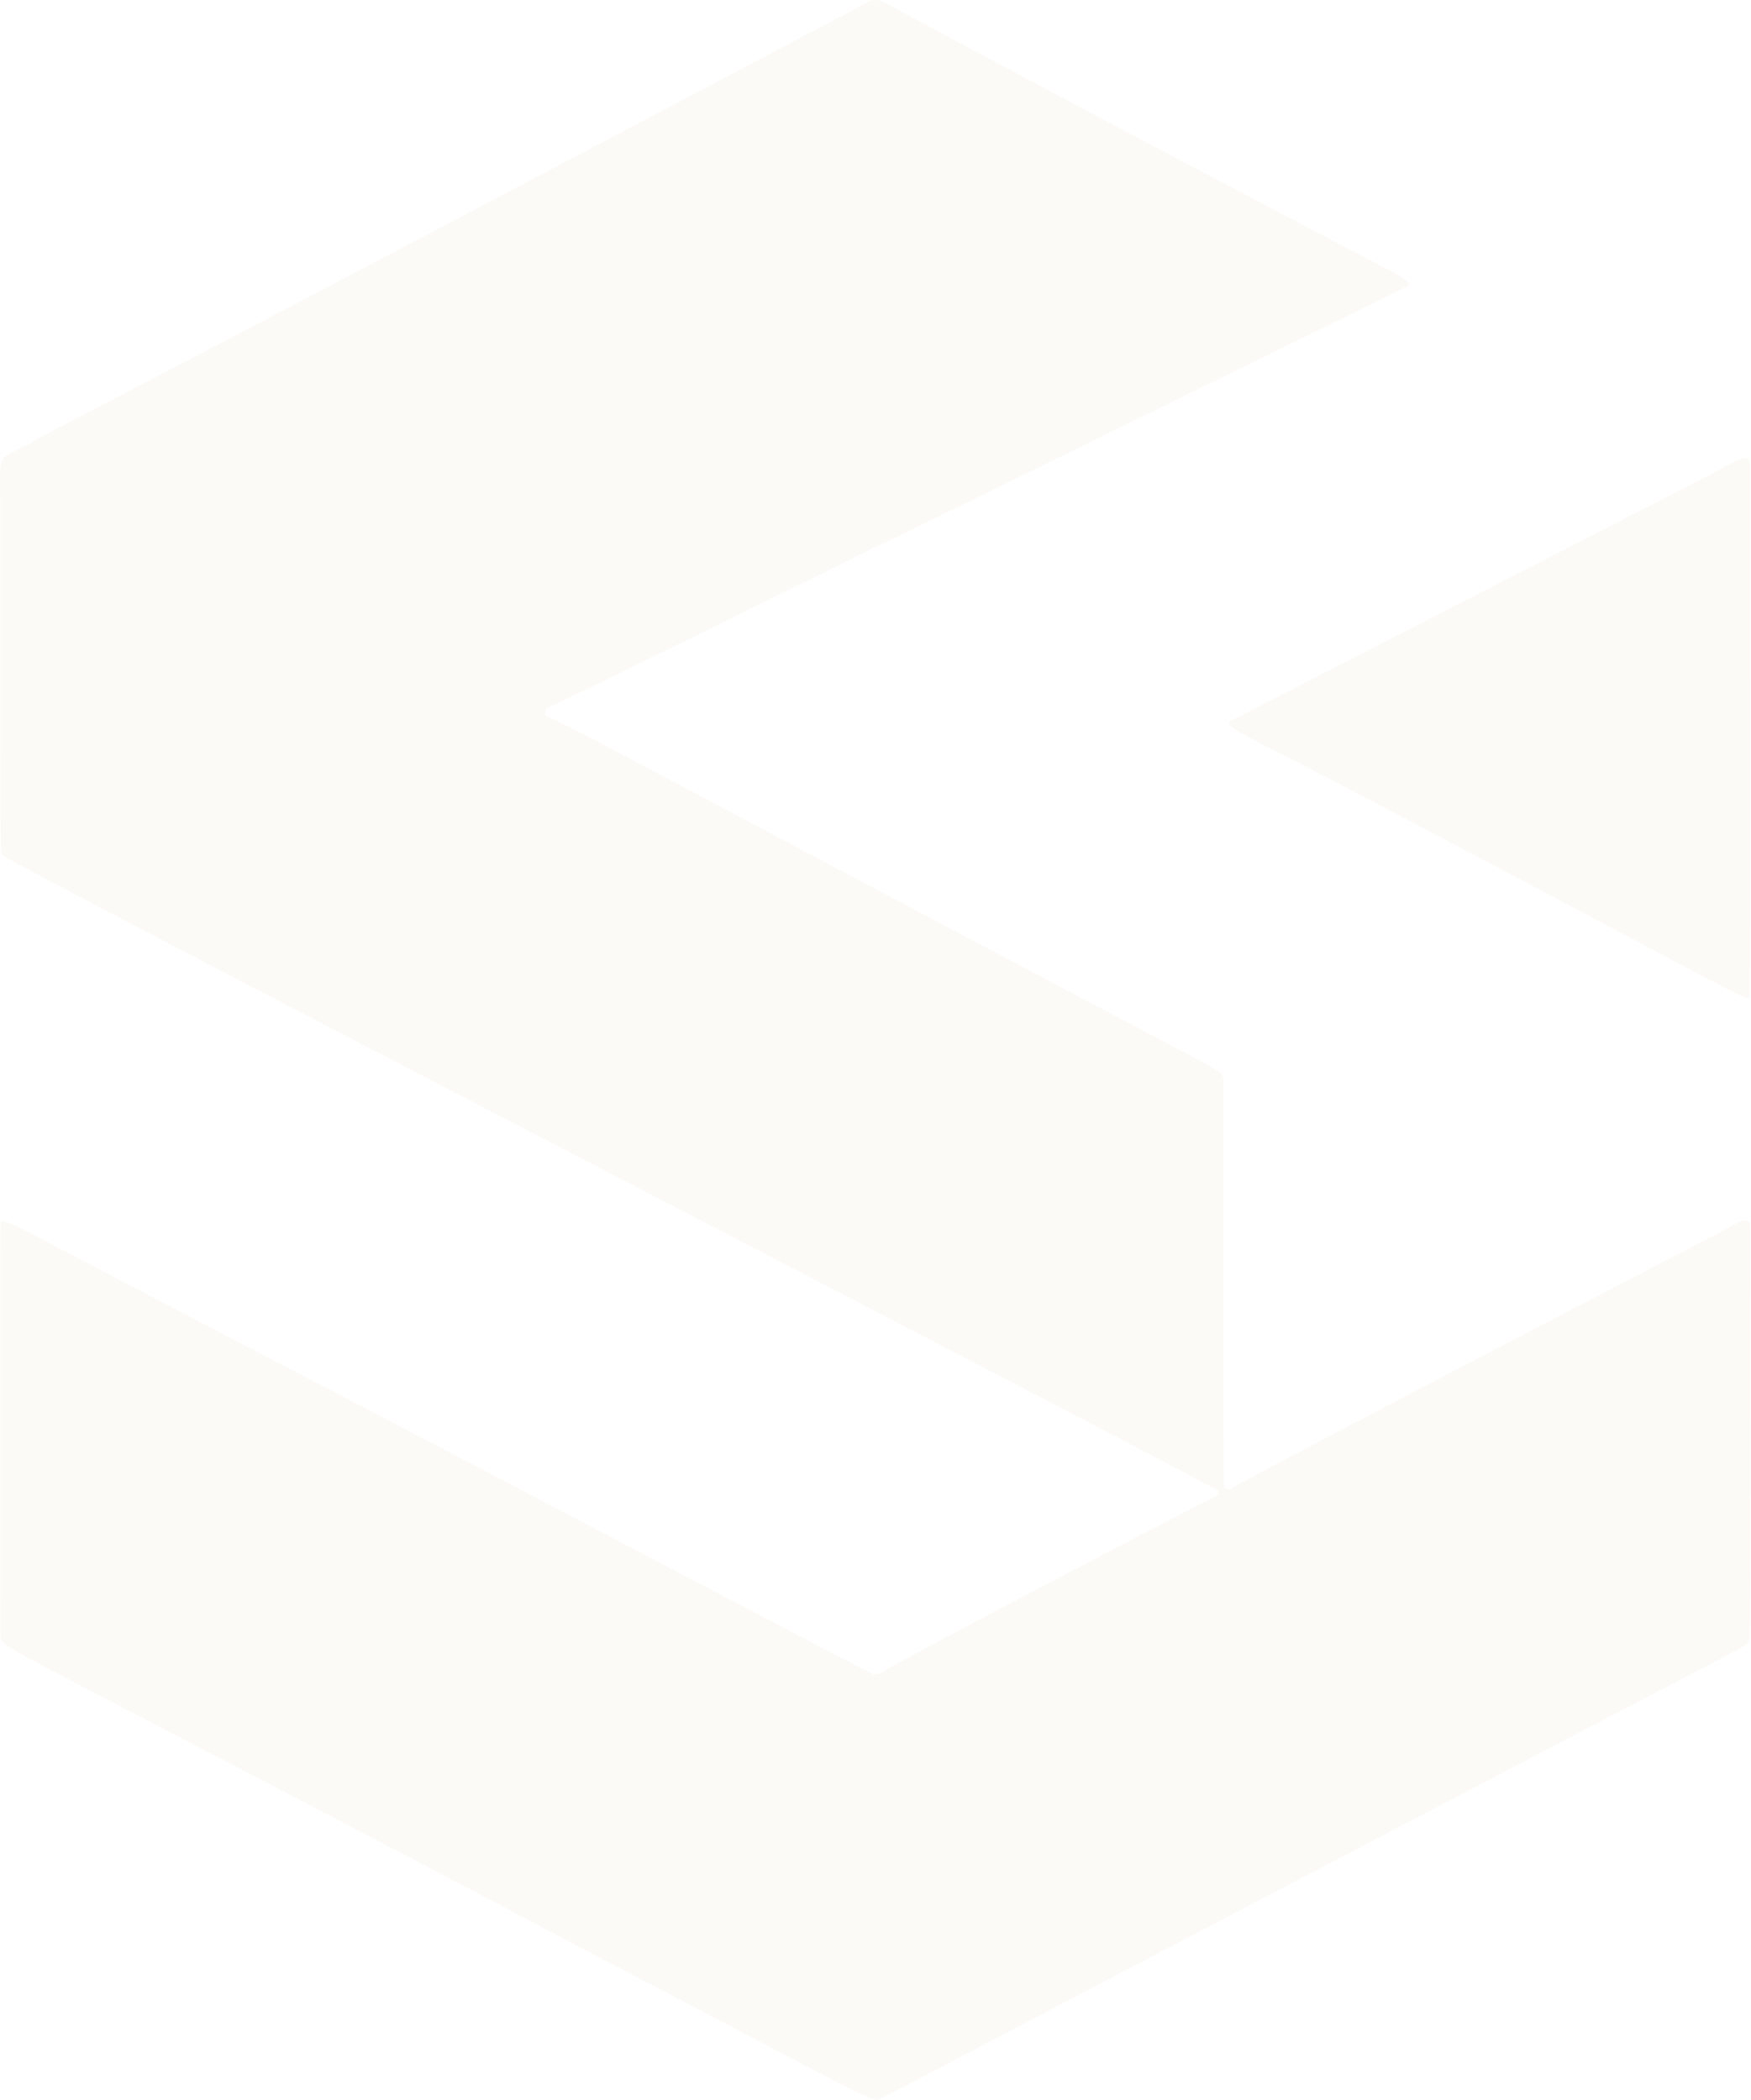
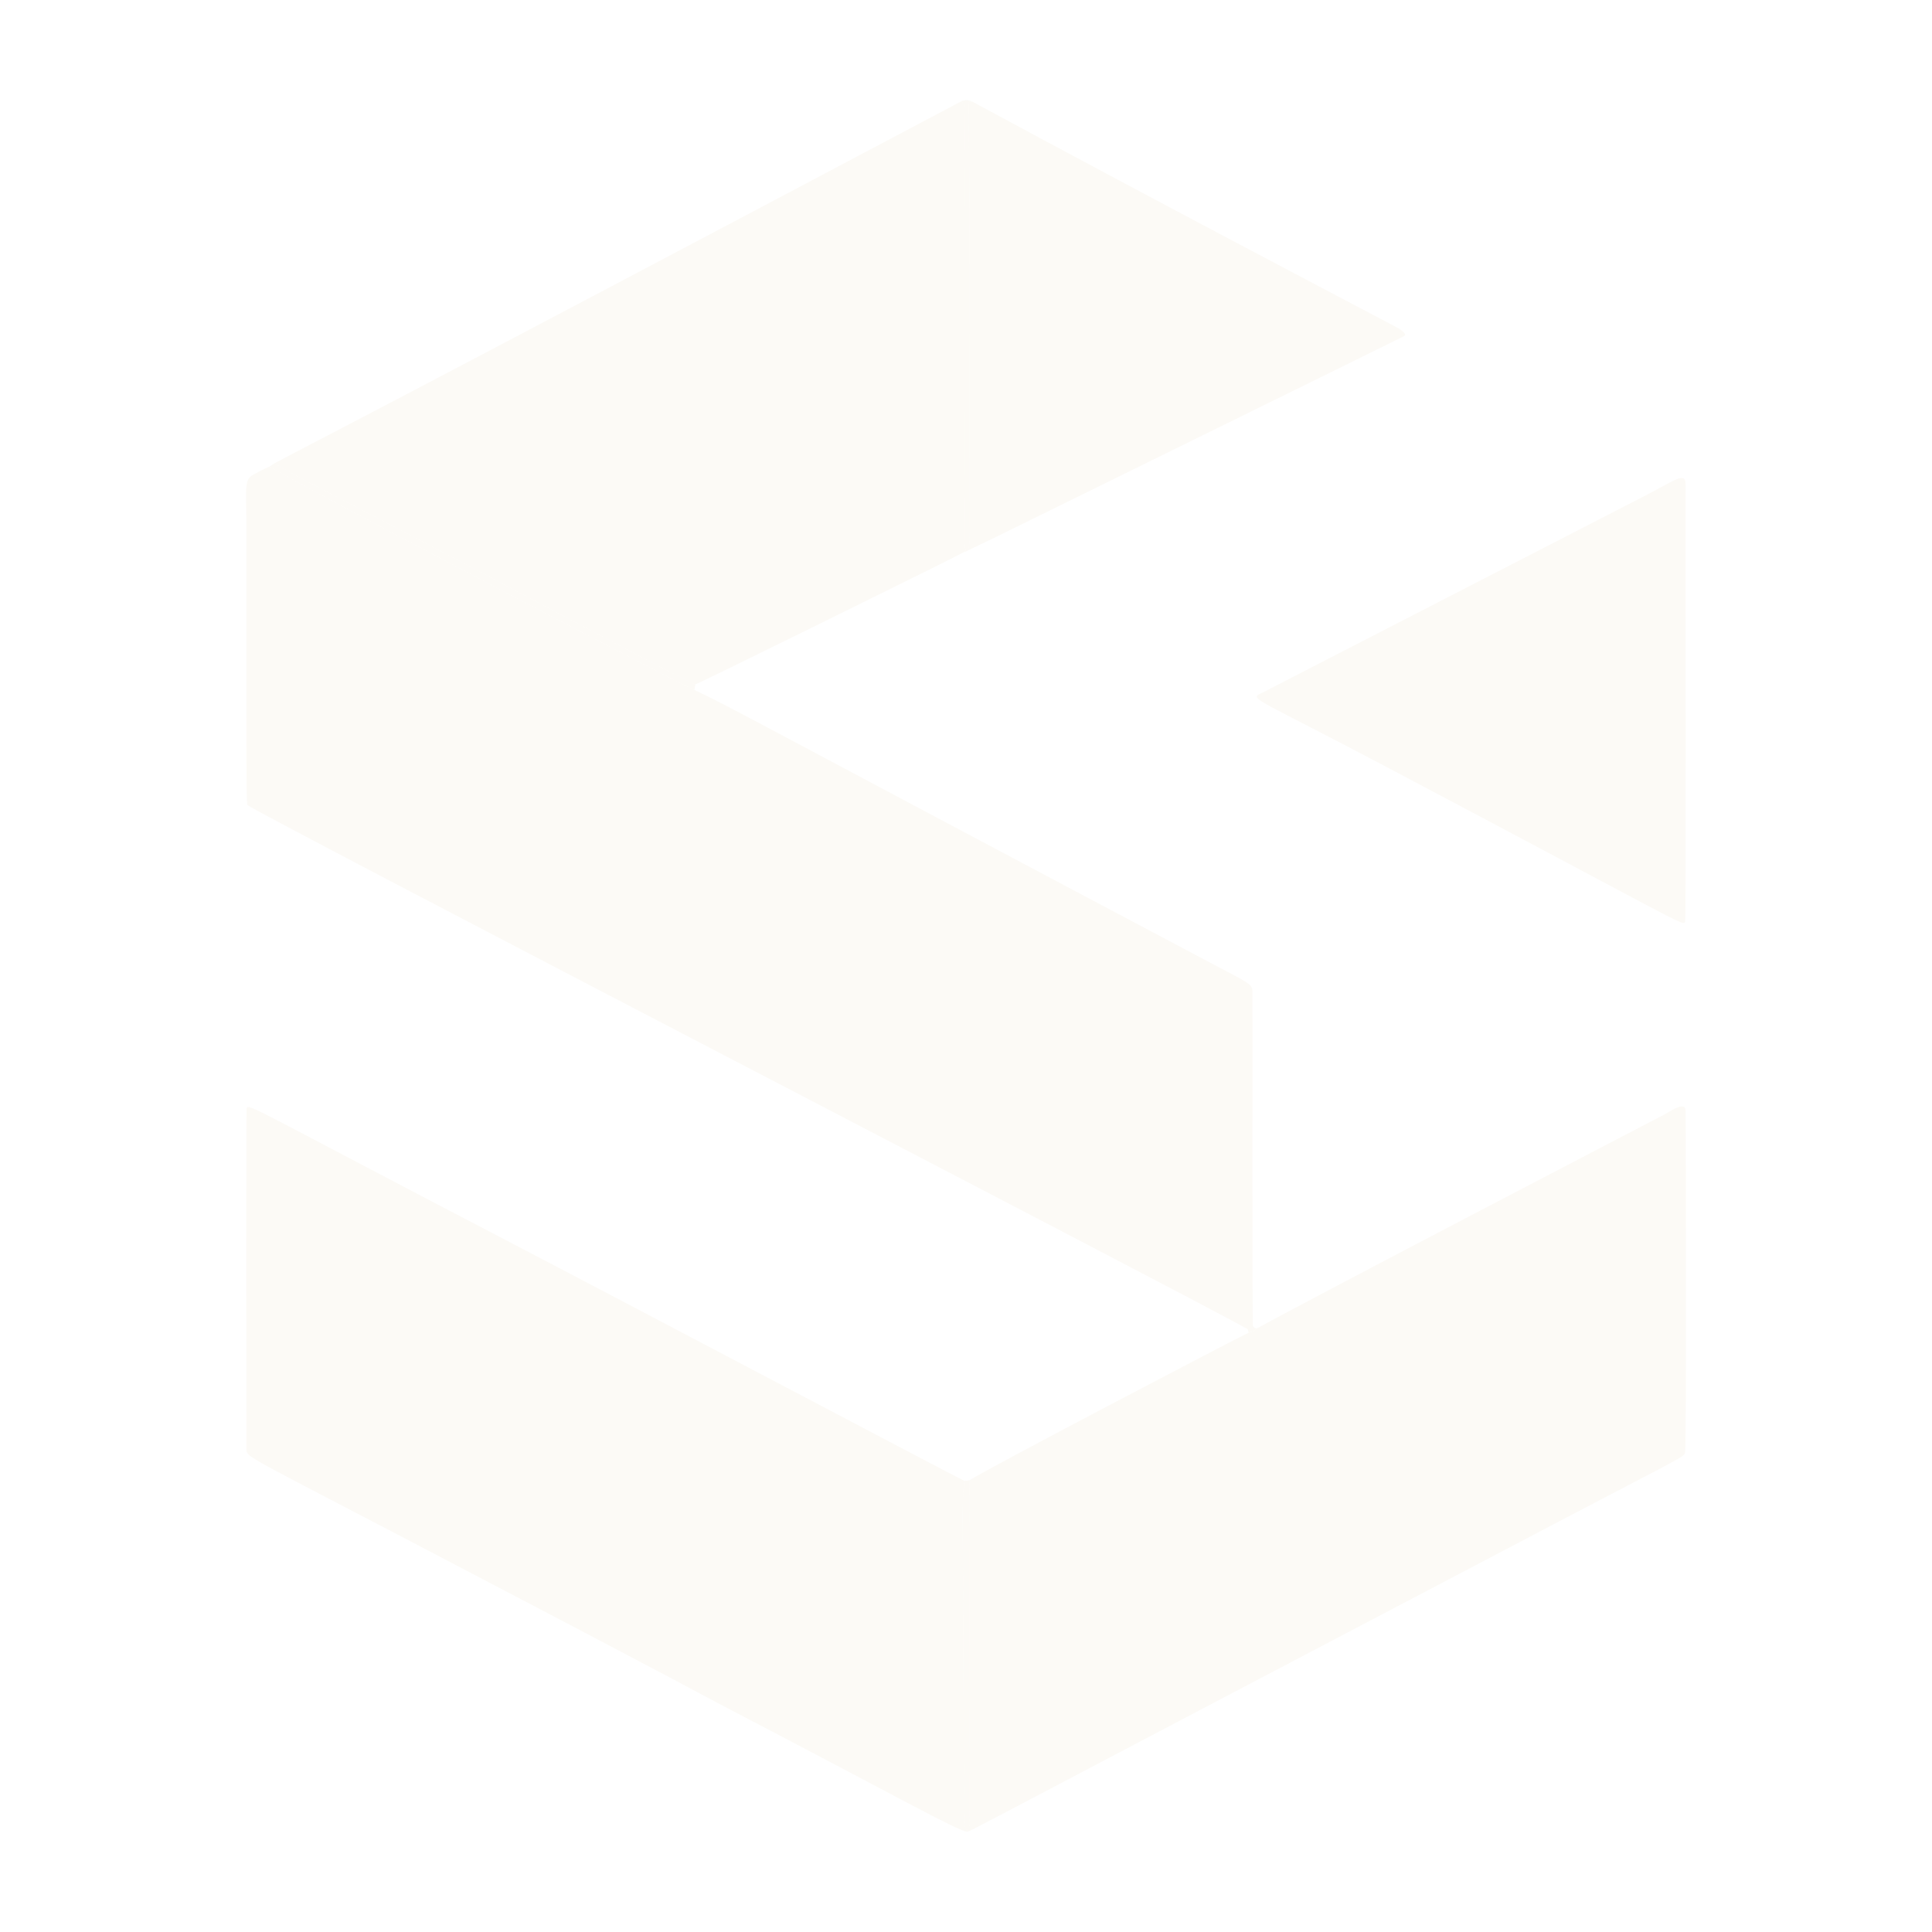
- <svg xmlns="http://www.w3.org/2000/svg" width="120" height="144" viewBox="0 0 120 144" fill="none">
-   <path fill-rule="evenodd" clip-rule="evenodd" d="M1.991 30.46C3.161 31.343 36.695 48.835 37.357 49.036C40.852 50.704 40.783 50.801 80.159 71.623C83.619 73.452 83.871 73.473 83.875 74.16C83.891 76.33 83.85 101.785 83.908 101.917C84.038 102.216 84.258 102.11 84.282 102.123C83.943 102.368 83.966 102.397 83.564 102.488C83.476 102.314 83.573 102.261 83.4 102.163C79.245 99.794 0.467 59.091 0.125 58.615C0.028 58.481 0.019 58.466 0.022 34.773C0.023 32.524 -0.162 31.573 0.523 31.187C1.641 30.556 1.907 30.497 1.991 30.46Z" fill="#FCFAF6" />
-   <path fill-rule="evenodd" clip-rule="evenodd" d="M59.884 114.827C59.585 116.803 59.801 116.809 59.816 139.805C59.819 143.256 59.739 143.276 60.109 144C59.207 143.889 54.511 141.205 39.628 133.465C37.524 132.37 37.566 132.295 13.385 119.679C0.287 112.845 0.084 112.854 0.031 112.257C0.025 112.187 0.001 83.956 0.043 83.842C0.207 83.394 0.464 83.784 22.346 95.159C31.057 99.688 59.136 114.494 59.884 114.827Z" fill="#FCFAF6" />
-   <path fill-rule="evenodd" clip-rule="evenodd" d="M84.282 102.123C89.433 99.301 115.509 85.751 118.23 84.337C118.627 84.13 119.974 83.151 119.977 84.056C119.983 86.329 120.048 112.042 119.928 112.471C119.808 112.9 119.65 112.809 104.791 120.62C97.039 124.683 89.287 128.745 81.535 132.808C60.601 143.789 60.627 143.812 60.109 144C60.37 143.319 60.312 143.321 60.309 142.602C60.283 135.31 60.353 115.974 60.264 114.785C61.834 113.773 82.106 103.193 83.564 102.488C83.966 102.397 83.943 102.368 84.282 102.123Z" fill="#FCFAF6" />
-   <path fill-rule="evenodd" clip-rule="evenodd" d="M59.648 0.068C59.74 0.329 59.861 0.287 59.824 0.567C59.805 0.709 59.81 36.849 59.824 36.922C59.856 37.102 59.972 37.265 59.986 37.448C59.99 37.501 59.867 37.508 59.872 37.561C58.53 38.275 37.912 48.429 37.434 48.588C35.587 47.816 20.33 39.574 8.313 33.382C3.537 30.921 2.826 30.48 2.368 30.196C6.942 27.77 7 27.893 59.648 0.068Z" fill="#FCFAF6" />
-   <path fill-rule="evenodd" clip-rule="evenodd" d="M60.529 0.118C75.539 8.212 92.929 17.328 95.754 18.809C95.833 18.851 96.885 19.402 96.517 19.615C96.334 19.721 64.976 35.103 62.233 36.449C62.067 36.53 62.067 36.525 60.147 37.448C60.357 36.774 60.302 36.566 60.303 32.837C60.313 0.906 60.203 0.908 60.218 0.337C60.229 -0.073 60.498 0.14 60.529 0.118Z" fill="#FCFAF6" />
-   <path fill-rule="evenodd" clip-rule="evenodd" d="M86.205 48.498C115.466 33.464 115.464 33.462 116.43 32.973C119.077 31.632 119.978 30.807 119.972 31.974C119.947 37.285 120.033 68.221 119.931 68.352C119.683 68.671 119.552 68.376 94.903 55.373C84.673 49.976 83.605 49.785 84.476 49.376C84.929 49.163 84.921 49.165 86.205 48.498Z" fill="#FCFAF6" />
-   <path fill-rule="evenodd" clip-rule="evenodd" d="M2.368 30.196C2.826 30.48 3.537 30.921 8.313 33.382C20.33 39.574 35.587 47.816 37.434 48.588C37.408 48.737 37.383 48.887 37.357 49.036C36.695 48.835 3.161 31.343 1.991 30.46C2.117 30.372 2.242 30.284 2.368 30.196Z" fill="#FCFAF6" />
-   <path fill-rule="evenodd" clip-rule="evenodd" d="M2.368 30.196C2.826 30.48 3.537 30.921 8.313 33.382C20.33 39.574 35.587 47.816 37.434 48.588L37.357 49.036C36.695 48.835 3.161 31.343 1.991 30.46L2.368 30.196ZM2.373 30.377L2.262 30.455C5.051 32.152 34.712 47.629 37.24 48.82L37.264 48.68C34.986 47.663 20.051 39.601 8.243 33.516C3.744 31.198 2.846 30.669 2.373 30.377Z" fill="#FCFAF6" />
-   <path fill-rule="evenodd" clip-rule="evenodd" d="M59.648 0.068C60.096 -0.03 60.091 -0.029 60.529 0.118C60.498 0.14 60.229 -0.073 60.218 0.337C60.203 0.908 60.313 0.906 60.303 32.837C60.302 36.566 60.357 36.774 60.147 37.448L59.872 37.561C59.867 37.508 59.99 37.501 59.986 37.448C59.972 37.265 59.856 37.102 59.824 36.922C59.81 36.849 59.805 0.709 59.824 0.567C59.861 0.287 59.74 0.329 59.648 0.068Z" fill="#FCFAF6" />
-   <path fill-rule="evenodd" clip-rule="evenodd" d="M59.648 0.068C60.096 -0.03 60.091 -0.029 60.529 0.118C60.498 0.14 60.229 -0.073 60.218 0.337C60.203 0.908 60.313 0.906 60.303 32.837C60.302 36.566 60.357 36.774 60.147 37.448L59.872 37.561C59.867 37.508 59.99 37.501 59.986 37.448C59.972 37.265 59.856 37.102 59.824 36.922C59.81 36.849 59.805 0.709 59.824 0.567C59.861 0.287 59.74 0.329 59.648 0.068ZM60.068 37.165C60.196 36.628 60.151 36.065 60.151 32.837C60.161 0.902 60.051 0.903 60.066 0.333C60.068 0.262 60.077 0.204 60.092 0.156C60.028 0.151 59.964 0.158 59.874 0.175C59.888 0.194 59.901 0.211 59.912 0.228C59.964 0.308 60.001 0.39 59.974 0.586C59.956 0.729 59.961 36.822 59.973 36.895C59.987 36.975 60.022 37.051 60.053 37.127L60.068 37.165Z" fill="#FCFAF6" />
-   <path fill-rule="evenodd" clip-rule="evenodd" d="M59.884 114.827C60.011 114.813 60.137 114.799 60.264 114.785C60.353 115.974 60.283 135.31 60.309 142.602C60.312 143.321 60.37 143.319 60.109 144C59.739 143.276 59.819 143.256 59.816 139.805C59.801 116.809 59.585 116.803 59.884 114.827Z" fill="#FCFAF6" />
-   <path fill-rule="evenodd" clip-rule="evenodd" d="M59.884 114.827L60.264 114.785C60.353 115.974 60.283 135.31 60.309 142.602C60.312 143.321 60.37 143.319 60.109 144C59.739 143.276 59.819 143.256 59.816 139.805C59.801 116.809 59.585 116.803 59.884 114.827ZM60.017 114.965C59.744 116.833 59.953 117.285 59.968 139.805C59.97 142.597 59.91 143.106 60.091 143.595C60.194 143.259 60.159 143.142 60.157 142.603C60.131 135.534 60.197 117.146 60.12 114.953L60.017 114.965Z" fill="#FCFAF6" />
+ <svg xmlns="http://www.w3.org/2000/svg" width="424" height="424" viewBox="0 0 424 424" fill="none">
+   <path fill-rule="evenodd" clip-rule="evenodd" d="M59.243 102.38C62.323 104.71 150.63 150.871 152.374 151.4C161.576 155.801 161.396 156.057 265.085 211.005C274.196 215.832 274.859 215.887 274.872 217.699C274.912 223.426 274.805 290.6 274.957 290.948C275.3 291.736 275.879 291.456 275.942 291.491C275.049 292.137 275.109 292.214 274.051 292.454C273.82 291.994 274.076 291.857 273.621 291.596C262.679 285.345 55.229 177.934 54.328 176.678C54.075 176.325 54.049 176.285 54.059 113.764C54.06 107.827 53.574 105.319 55.376 104.3C58.323 102.633 59.02 102.477 59.243 102.38Z" fill="#FCFAF6" />
+   <path fill-rule="evenodd" clip-rule="evenodd" d="M211.694 325.016C210.907 330.231 211.475 330.247 211.516 390.929C211.523 400.035 211.314 400.089 212.288 402C209.912 401.708 197.545 394.624 158.354 374.198C152.814 371.311 152.925 371.112 89.247 337.819C54.756 319.787 54.222 319.809 54.082 318.233C54.065 318.049 54.002 243.55 54.112 243.25C54.545 242.066 55.223 243.096 112.845 273.115C135.783 285.064 209.726 324.138 211.694 325.016Z" fill="#FCFAF6" />
+   <path fill-rule="evenodd" clip-rule="evenodd" d="M275.942 291.491C289.506 284.043 358.174 248.286 365.338 244.555C366.385 244.01 369.933 241.427 369.939 243.814C369.954 249.813 370.128 317.667 369.811 318.799C369.496 319.931 369.077 319.689 329.951 340.304C309.536 351.024 289.122 361.745 268.708 372.465C213.583 401.444 213.652 401.503 212.288 402C212.973 400.202 212.82 400.209 212.813 398.312C212.744 379.067 212.931 328.042 212.695 324.904C216.829 322.234 270.213 294.314 274.051 292.454C275.109 292.214 275.049 292.137 275.942 291.491Z" fill="#FCFAF6" />
+   <path fill-rule="evenodd" clip-rule="evenodd" d="M211.074 22.178C211.316 22.868 211.634 22.758 211.536 23.495C211.486 23.871 211.501 119.24 211.535 119.432C211.62 119.909 211.927 120.338 211.963 120.82C211.974 120.962 211.651 120.979 211.662 121.12C208.129 123.003 153.835 149.798 152.576 150.219C147.713 148.181 107.535 126.431 75.89 110.091C63.313 103.596 61.442 102.433 60.235 101.683C72.28 95.281 72.433 95.608 211.074 22.178Z" fill="#FCFAF6" />
+   <path fill-rule="evenodd" clip-rule="evenodd" d="M213.394 22.311C252.919 43.671 298.713 67.727 306.153 71.636C306.361 71.745 309.131 73.2 308.161 73.761C307.679 74.04 225.104 114.632 217.88 118.184C217.442 118.399 217.444 118.384 212.386 120.822C212.94 119.042 212.796 118.495 212.799 108.652C212.824 24.392 212.534 24.395 212.575 22.89C212.604 21.807 213.31 22.37 213.394 22.311Z" fill="#FCFAF6" />
+   <path fill-rule="evenodd" clip-rule="evenodd" d="M281.006 149.98C358.06 110.308 358.055 110.303 360.599 109.012C367.57 105.474 369.941 103.297 369.927 106.377C369.861 120.39 370.086 202.027 369.817 202.374C369.166 203.216 368.821 202.436 303.913 168.122C276.973 153.881 274.159 153.378 276.453 152.298C277.647 151.736 277.625 151.74 281.006 149.98Z" fill="#FCFAF6" />
+   <path fill-rule="evenodd" clip-rule="evenodd" d="M60.235 101.683C61.442 102.433 63.313 103.596 75.89 110.091C107.535 126.431 147.713 148.181 152.576 150.219C152.508 150.612 152.441 151.006 152.374 151.4C150.63 150.871 62.323 104.71 59.243 102.38C59.574 102.148 59.904 101.915 60.235 101.683Z" fill="#FCFAF6" />
+   <path fill-rule="evenodd" clip-rule="evenodd" d="M60.235 101.683C61.442 102.433 63.313 103.596 75.89 110.091C107.535 126.431 147.713 148.181 152.576 150.219L152.374 151.4C150.63 150.871 62.323 104.71 59.243 102.38L60.235 101.683ZM60.248 102.162L59.957 102.367C67.302 106.845 145.408 147.687 152.065 150.83L152.128 150.46C146.131 147.778 106.8 126.502 75.706 110.446C63.858 104.328 61.494 102.932 60.248 102.162Z" fill="#FCFAF6" />
+   <path fill-rule="evenodd" clip-rule="evenodd" d="M211.074 22.178C212.252 21.921 212.24 21.923 213.394 22.311C213.31 22.37 212.604 21.807 212.575 22.89C212.534 24.395 212.824 24.392 212.799 108.652C212.796 118.495 212.94 119.042 212.386 120.822L211.662 121.12C211.651 120.979 211.974 120.962 211.963 120.82C211.927 120.338 211.62 119.909 211.535 119.432C211.501 119.24 211.486 23.871 211.536 23.495C211.634 22.758 211.316 22.868 211.074 22.178Z" fill="#FCFAF6" />
+   <path fill-rule="evenodd" clip-rule="evenodd" d="M211.074 22.178C212.252 21.921 212.24 21.923 213.394 22.311C213.31 22.37 212.604 21.807 212.575 22.89C212.534 24.395 212.824 24.392 212.799 108.652C212.796 118.495 212.94 119.042 212.386 120.822L211.662 121.12C211.651 120.979 211.974 120.962 211.963 120.82C211.927 120.338 211.62 119.909 211.535 119.432C211.501 119.24 211.486 23.871 211.536 23.495C211.634 22.758 211.316 22.868 211.074 22.178ZM212.179 120.075C212.515 118.658 212.396 117.172 212.399 108.652C212.423 24.381 212.134 24.384 212.174 22.879C212.179 22.691 212.204 22.537 212.241 22.411C212.073 22.399 211.906 22.417 211.669 22.462C211.706 22.513 211.74 22.557 211.769 22.602C211.906 22.814 212.002 23.03 211.933 23.547C211.883 23.924 211.896 119.17 211.93 119.362C211.967 119.574 212.057 119.773 212.139 119.975L212.179 120.075Z" fill="#FCFAF6" />
+   <path fill-rule="evenodd" clip-rule="evenodd" d="M211.694 325.016C212.028 324.979 212.361 324.941 212.695 324.904C212.931 328.042 212.744 379.067 212.813 398.312C212.82 400.209 212.973 400.202 212.288 402C211.314 400.089 211.523 400.035 211.516 390.929C211.475 330.247 210.907 330.231 211.694 325.016Z" fill="#FCFAF6" />
+   <path fill-rule="evenodd" clip-rule="evenodd" d="M211.694 325.016L212.695 324.904C212.931 328.042 212.744 379.067 212.813 398.312C212.82 400.209 212.973 400.202 212.288 402C211.314 400.089 211.523 400.035 211.516 390.929C211.475 330.247 210.907 330.231 211.694 325.016ZM212.045 325.38C211.326 330.31 211.876 331.501 211.917 390.929C211.922 398.299 211.763 399.641 212.24 400.932C212.512 400.045 212.418 399.736 212.413 398.313C212.346 379.66 212.52 331.136 212.316 325.349L212.045 325.38Z" fill="#FCFAF6" />
</svg>
